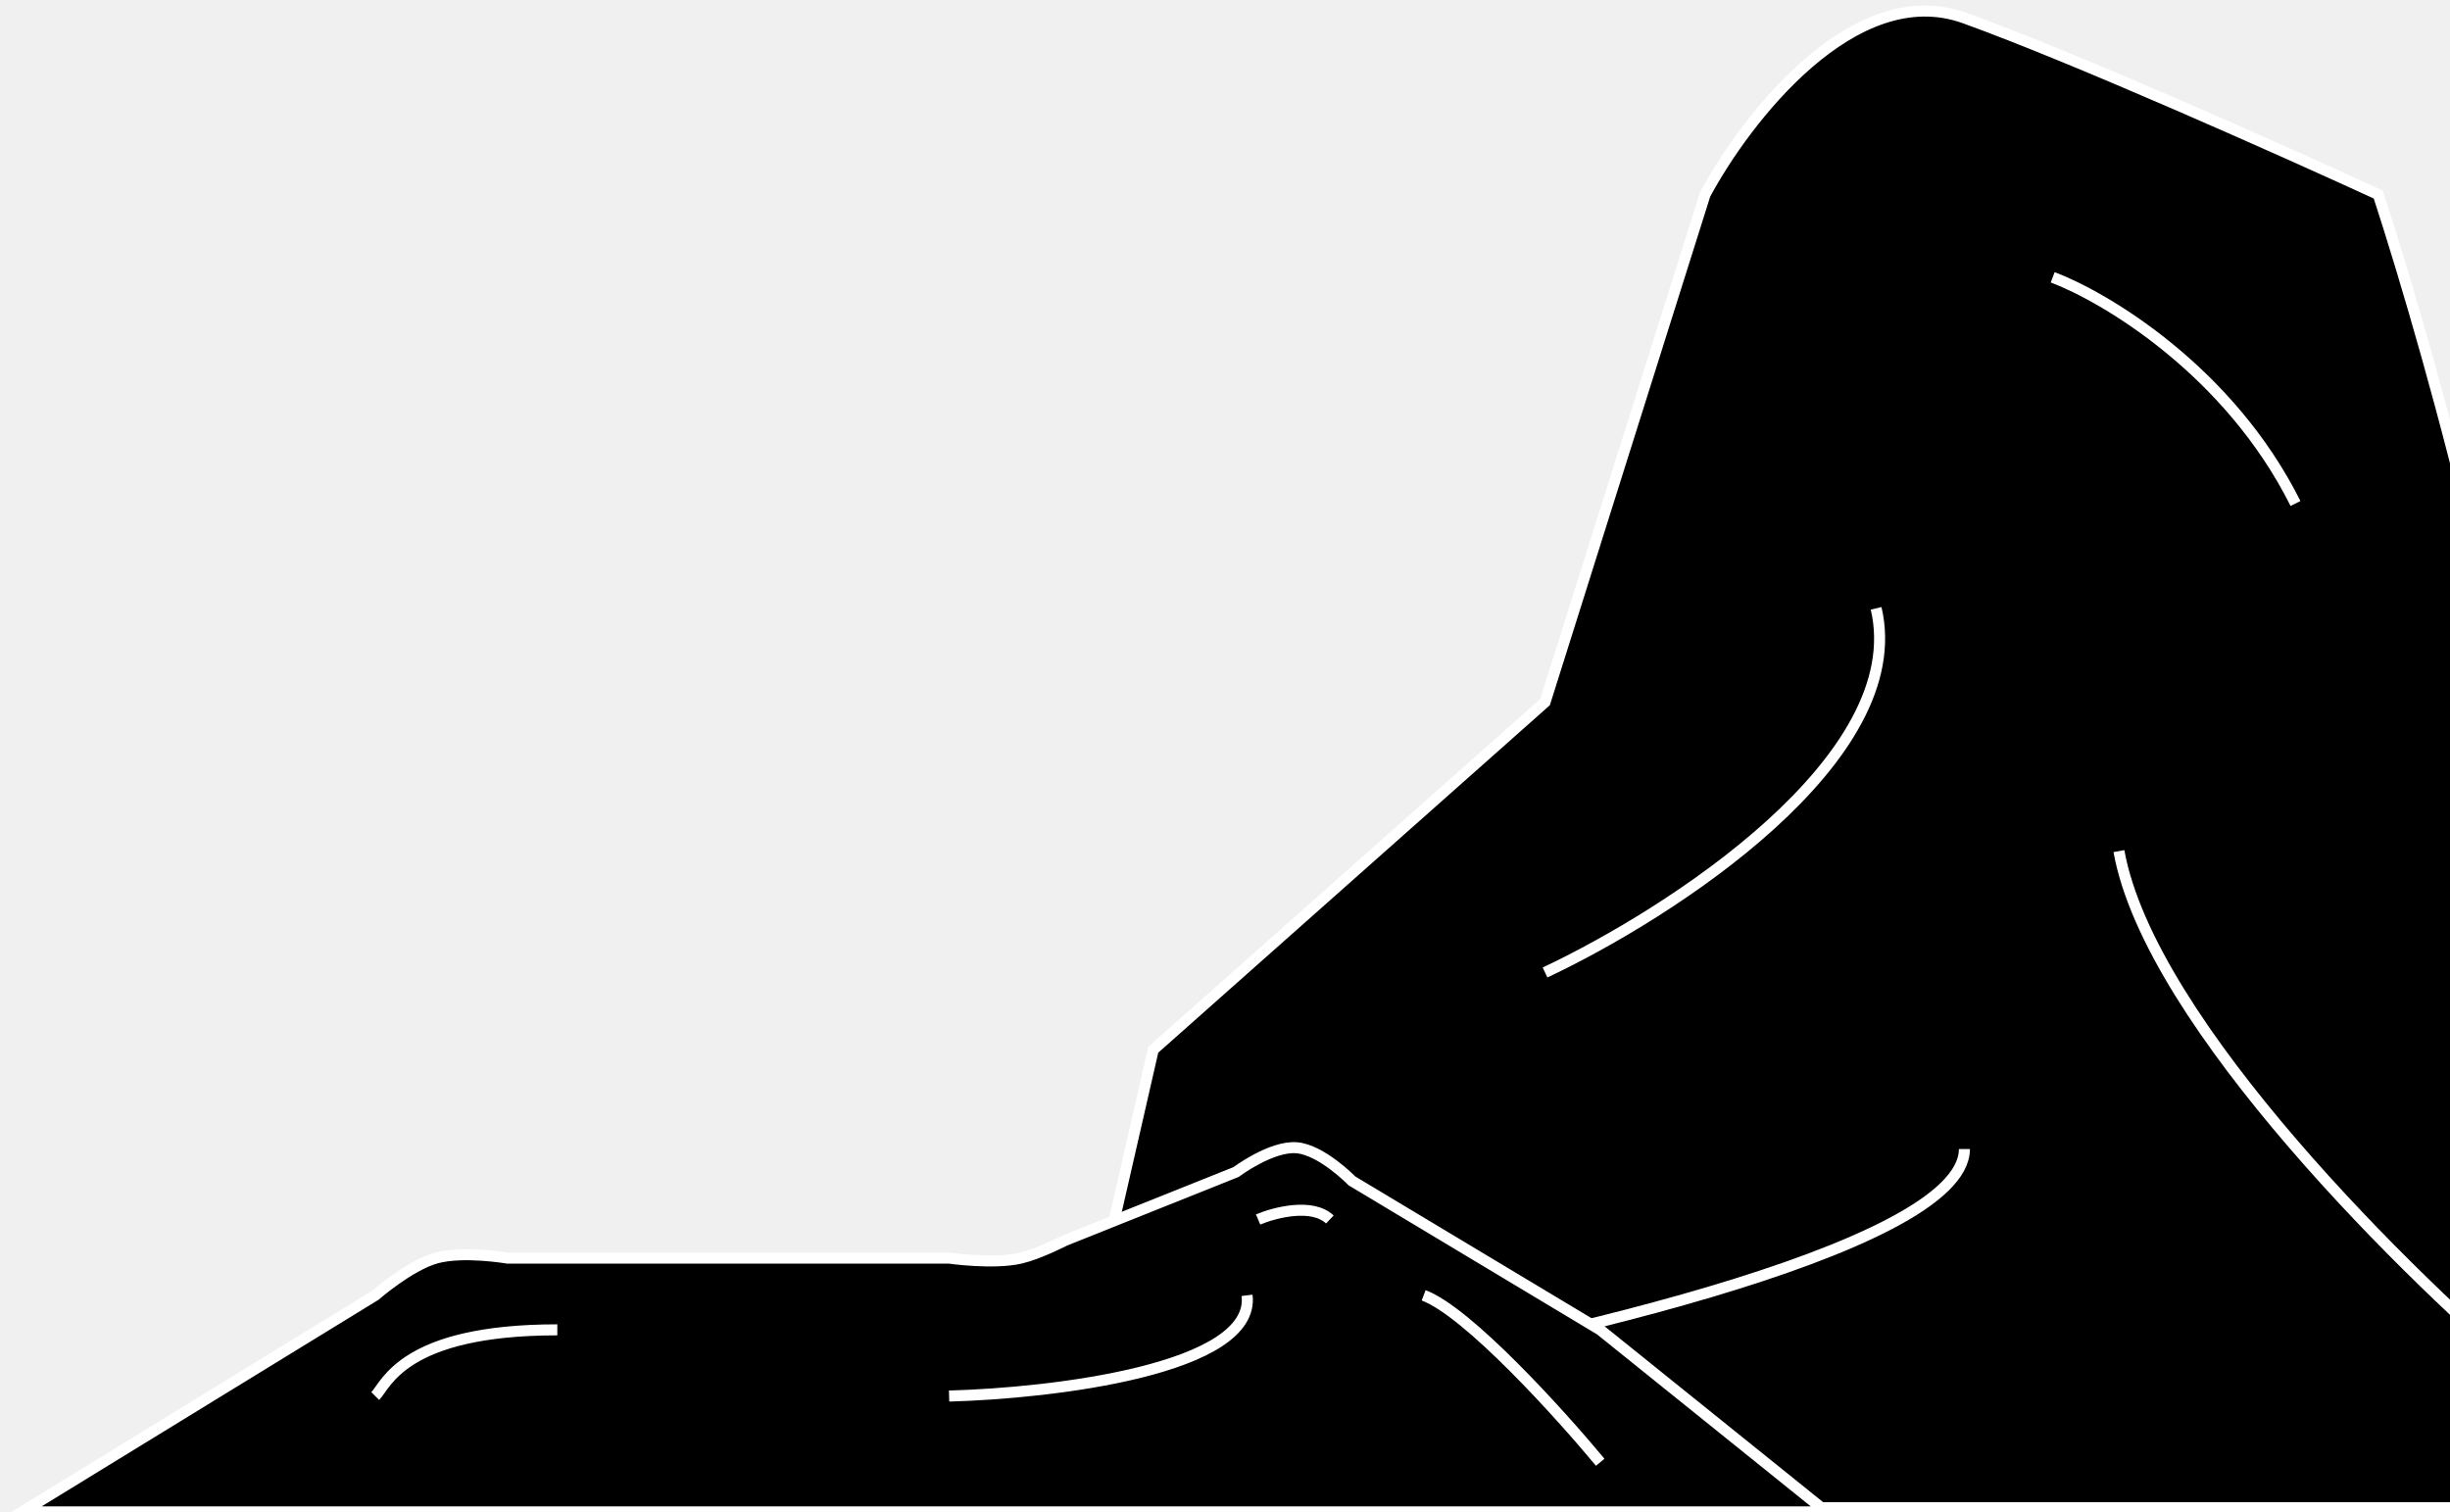
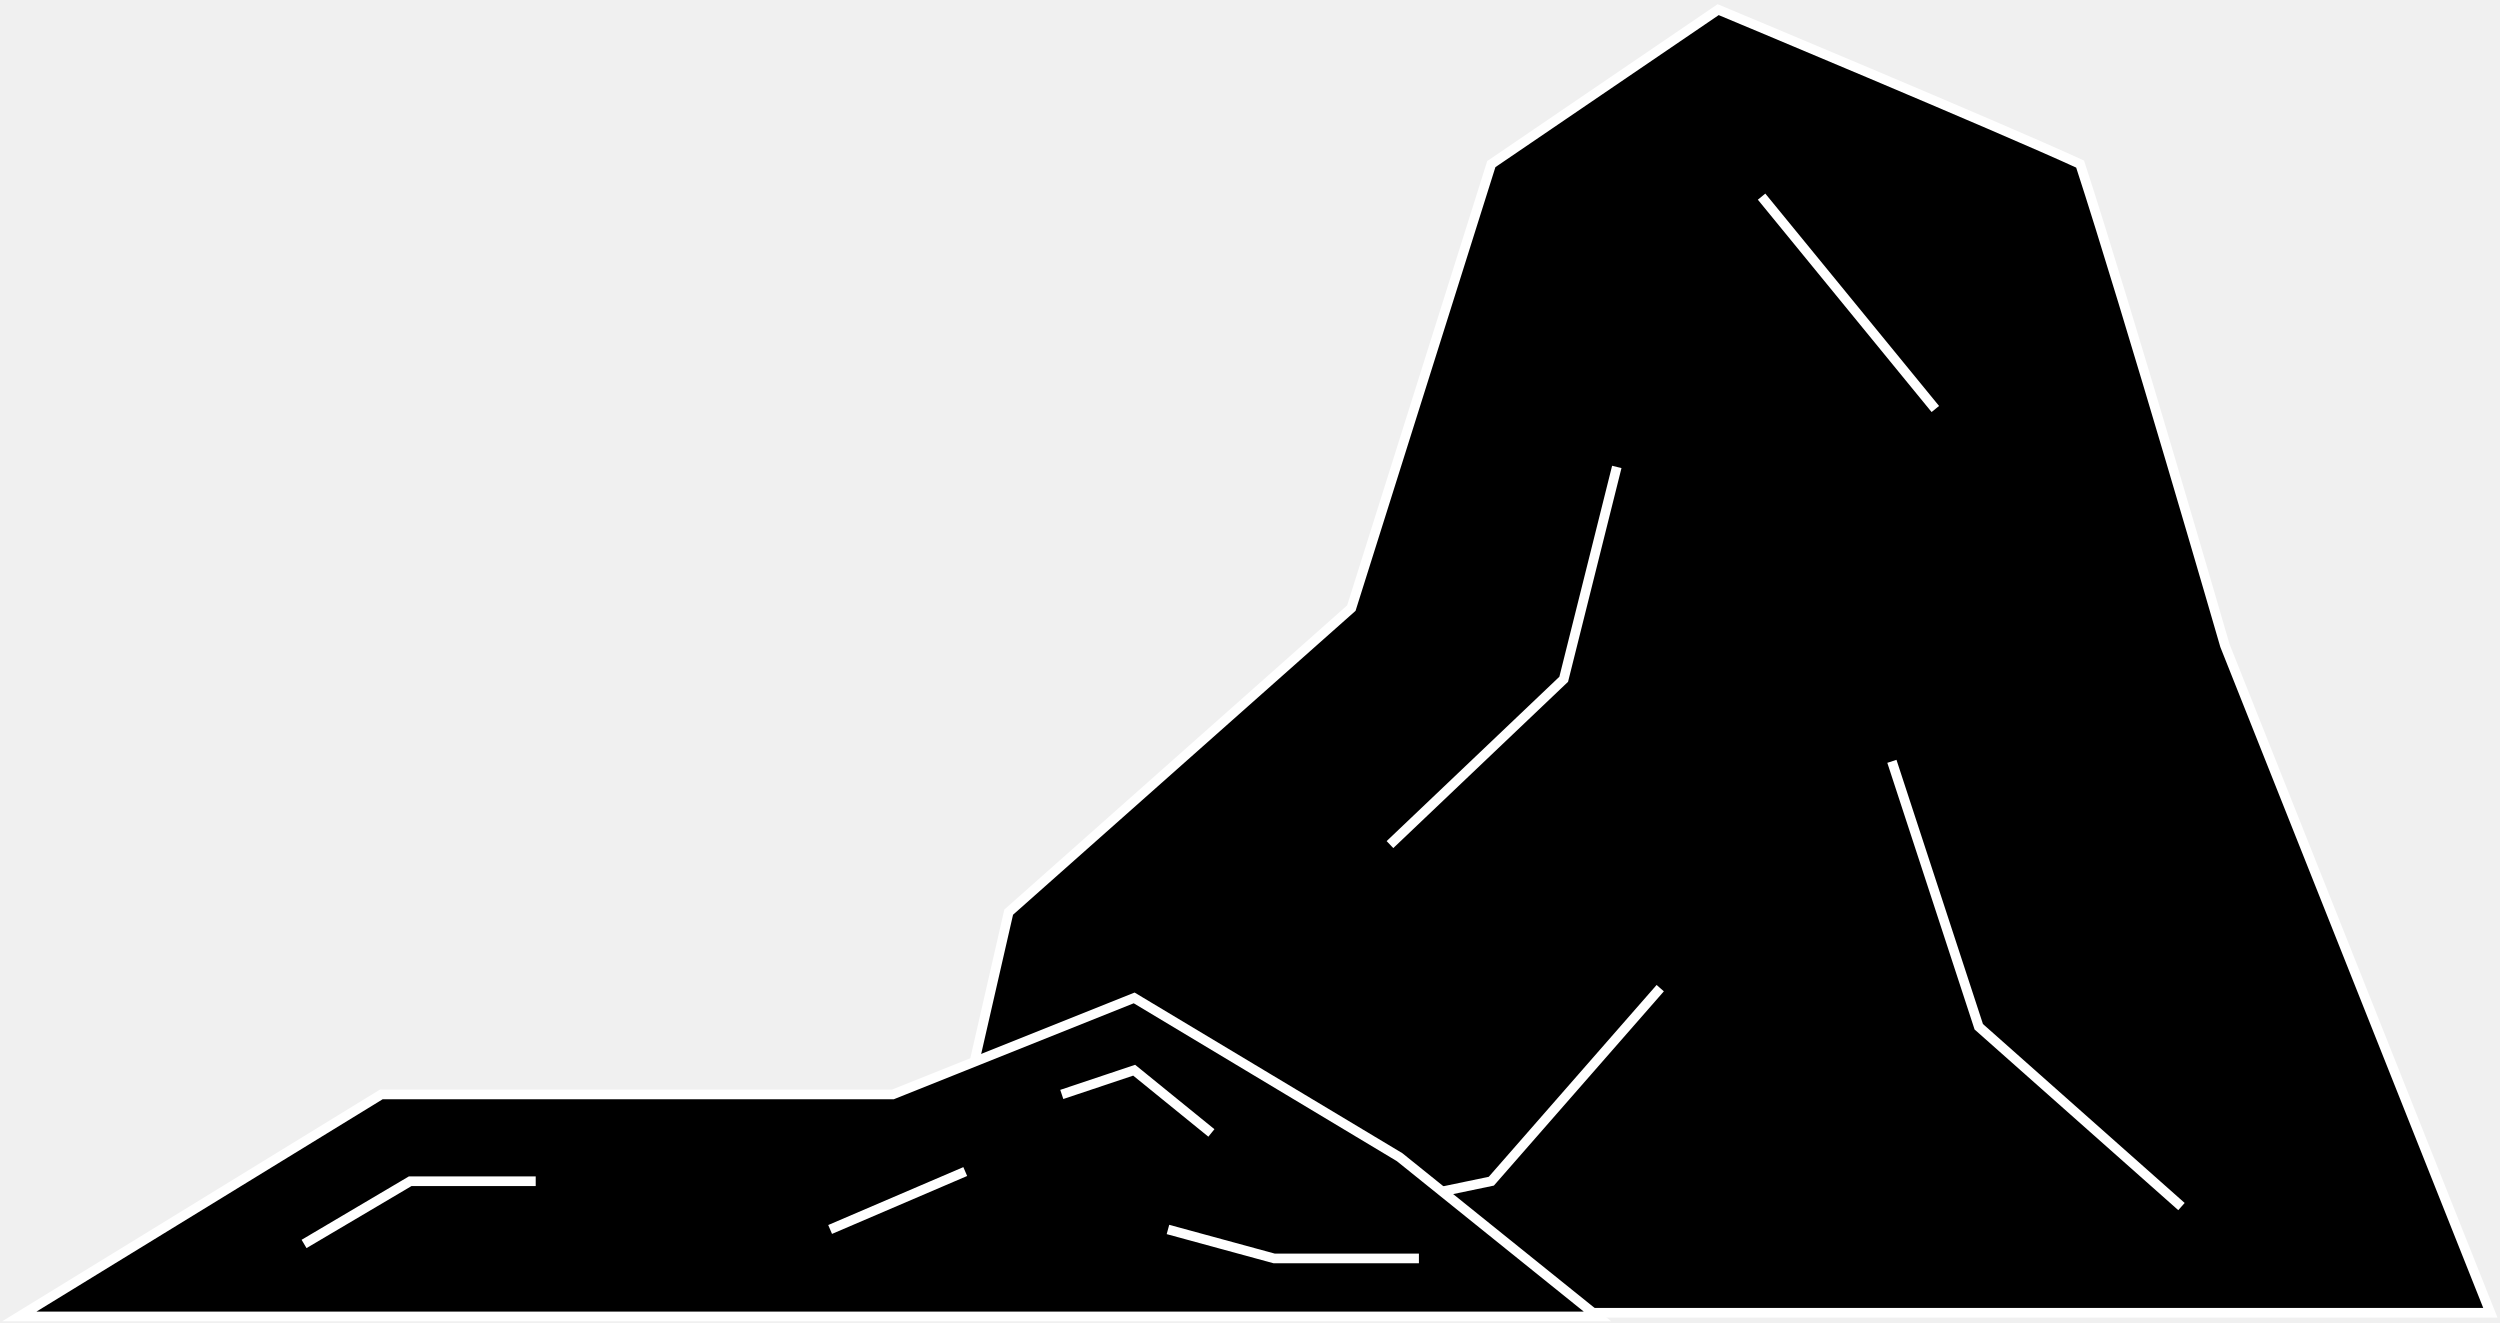
- <svg xmlns="http://www.w3.org/2000/svg" width="222" height="137" viewBox="0 0 222 137" fill="none">
-   <path d="M104.5 95.127L95 136.628H258L230 88.127C230.4 68.528 220.5 32.961 215.5 17.628C207.167 13.794 188 5.228 178 1.627C168 -1.972 158.167 10.794 154.5 17.628L140 63.627L104.5 95.127Z" fill="black" />
-   <path d="M140 88.127C151.333 82.794 173.2 68.728 170 55.127M186 25.128C190.833 26.961 202 33.627 208 45.627M230 125.628C218.5 115.961 194.8 92.728 192 77.127M116.5 125.628C137 122.294 178 113.328 178 104.128M95 136.628L104.5 95.127L140 63.627L154.5 17.628C158.167 10.794 168 -1.972 178 1.627C188 5.228 207.167 13.794 215.5 17.628C220.5 32.961 230.4 68.528 230 88.127L258 136.628H95Z" stroke="white" />
-   <path d="M145 120.511L165.5 137.011H2L34 117.384C34 117.384 37.076 114.698 39.5 114.011C41.942 113.319 46 114.011 46 114.011H86C86 114.011 90.028 114.588 92.5 114.011C94.138 113.629 96.5 112.411 96.5 112.411L112 106.211C112 106.211 115.195 103.817 117.5 104.011C119.769 104.202 122.5 107.011 122.5 107.011L145 120.511Z" fill="black" />
-   <path d="M34 126.511C35 125.511 36.5 120.511 50.5 120.511M86 126.511C95.333 126.26 113.8 124.083 113 117.384M145 132.511C141.333 128.093 133 118.883 129 117.384M114 110.511C115.5 109.878 118.9 108.991 120.5 110.511M2 137.011H165.5L145 120.511L122.5 107.011C122.5 107.011 119.769 104.202 117.5 104.011C115.195 103.817 112 106.211 112 106.211L96.5 112.411C96.5 112.411 94.138 113.629 92.5 114.011C90.028 114.588 86 114.011 86 114.011H46C46 114.011 41.942 113.319 39.5 114.011C37.076 114.698 34 117.384 34 117.384L2 137.011Z" stroke="white" />
+ <svg xmlns="http://www.w3.org/2000/svg" width="259" height="137" viewBox="0 0 259 137" fill="none">
+   <path d="M104.5 94.5L95 136H258L230.5 66.873C230.5 66.873 220.5 32.333 215.5 17C207.167 13.167 178 1 178 1L154.5 17L140 63L104.5 94.5Z" fill="black" />
+   <path d="M144 87.5L162 70.373L167.5 48.373M200.5 42.373L182.5 20.372M196 78.873L205 106.372L226 125M172 102.372L154.5 122.372L130.5 127.372M95 136L104.5 94.5L140 63L154.5 17L178 1C178 1 207.167 13.167 215.5 17C220.5 32.333 230.5 66.873 230.5 66.873L258 136H95Z" stroke="white" />
+   <path d="M145 119.884L165.5 136.384H2L39.5 113.384H92.5L117.5 103.384L145 119.884Z" fill="black" />
+   <path d="M31.5 128.873L42.5 122.373H55.5M86 127.373L100 121.373M110 113.384L117.5 110.873L125.5 117.373M147 130.373H132L121 127.373M2 136.384H165.5L145 119.884L117.5 103.384L92.5 113.384H39.5L2 136.384Z" stroke="white" />
</svg>
